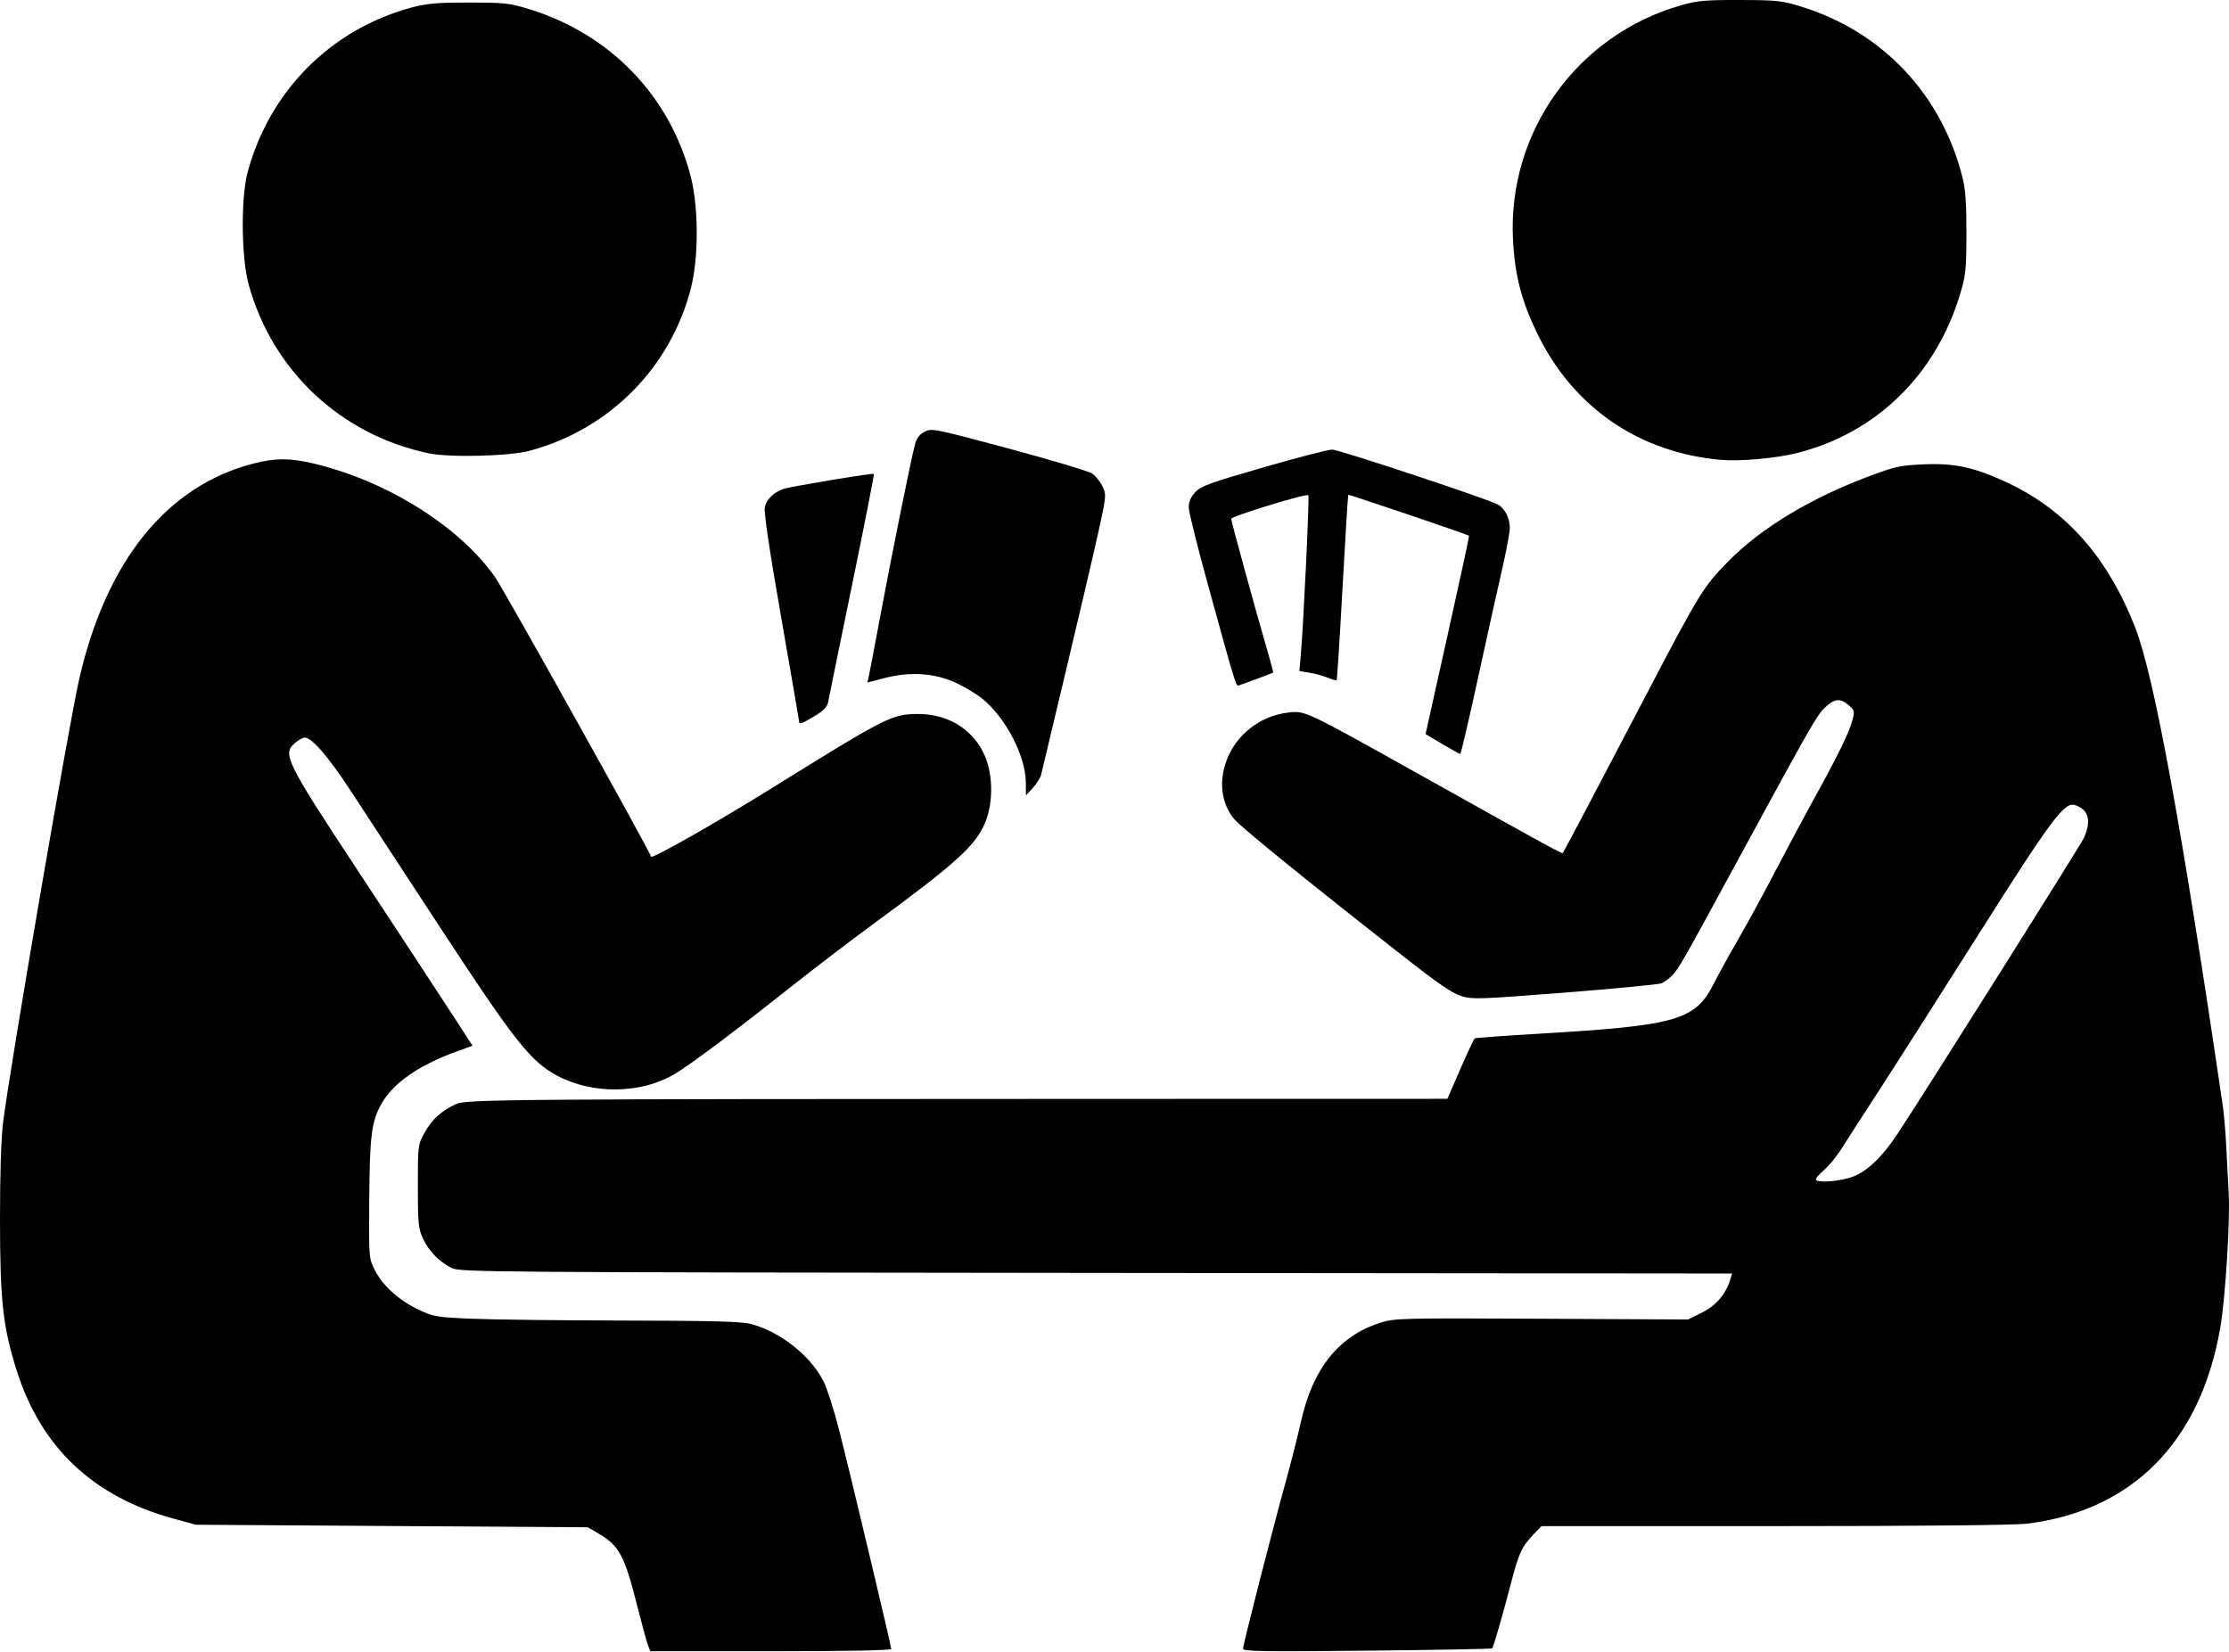
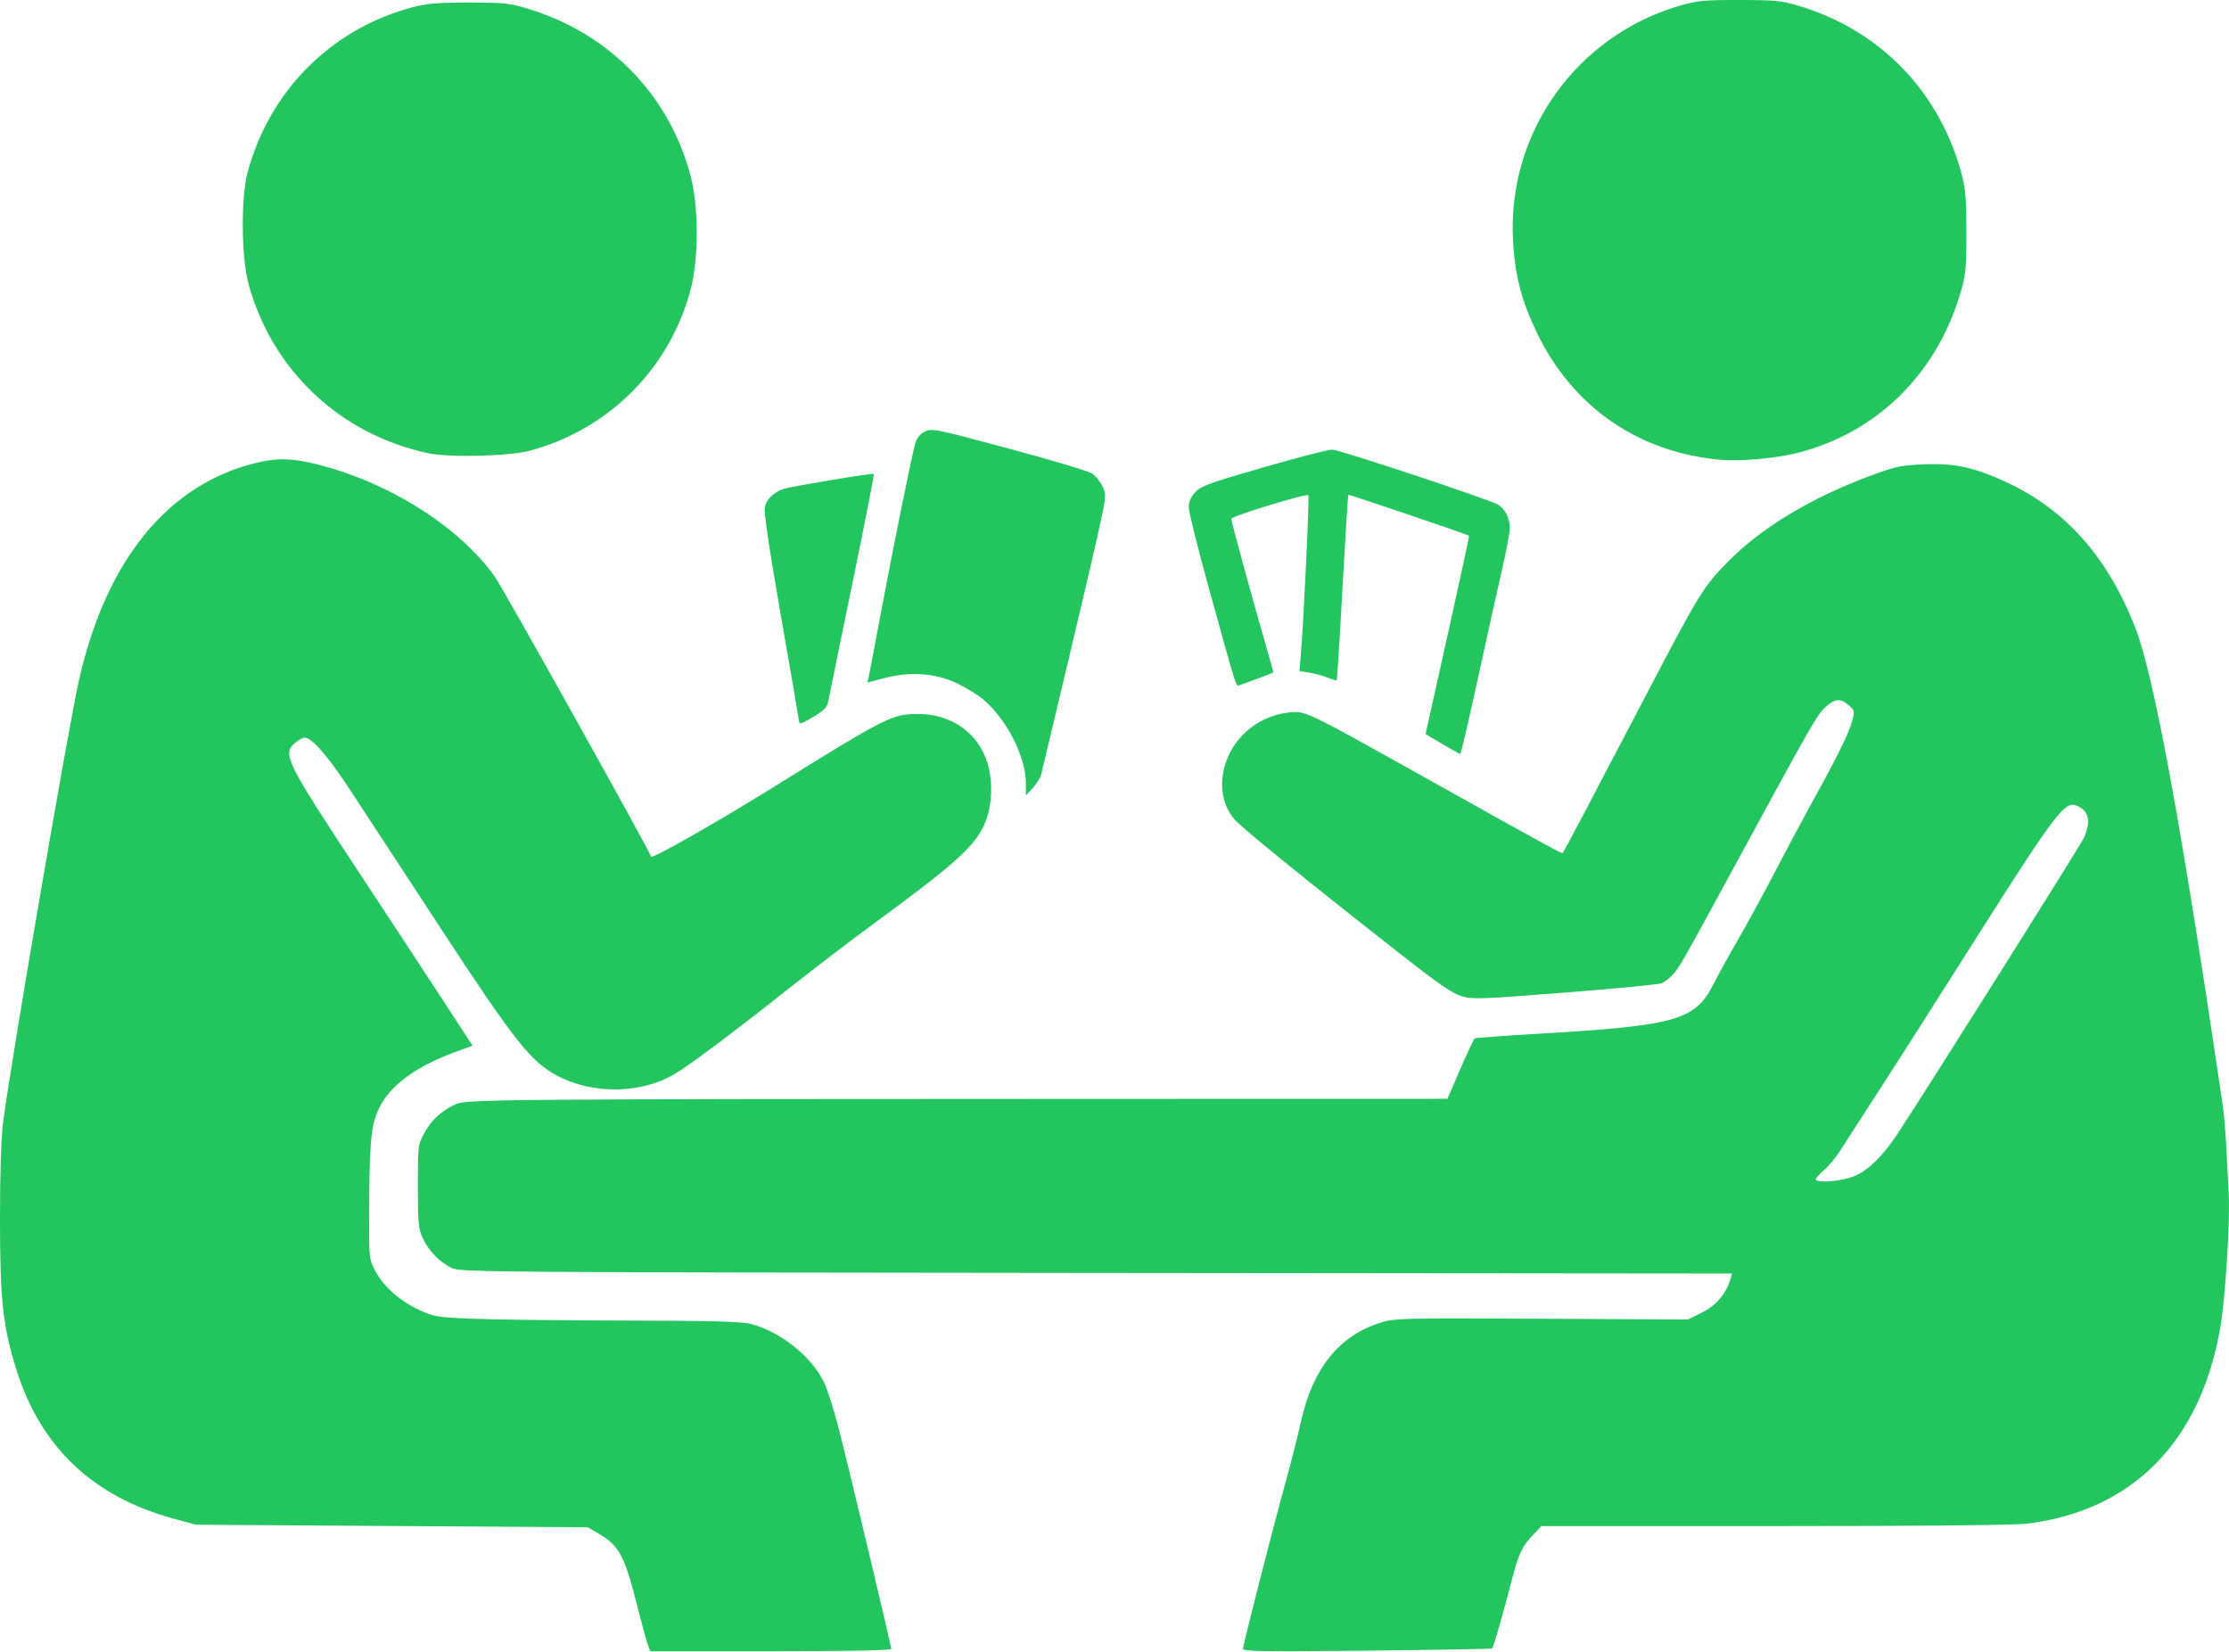
<svg xmlns="http://www.w3.org/2000/svg" version="1.1" id="svg1" width="944.098" height="699.44" viewBox="0 0 944.098 699.44">
  <defs id="defs1" />
  <g id="g1" transform="translate(-39.9509,-162.2802)">
-     <path style="fill:#000000" d="m 314.343,858.977 c -0.573,-1.508 -2.628,-9.046 -4.566,-16.75 -5.253,-20.881 -7.555,-25.197 -16.125,-30.235 l -4.716,-2.772 -83,-0.54 -83,-0.54 -9.511,-2.592 C 79.411,796.279 57.274,775.343 46.989,742.72 c -5.79,-18.364 -7.021,-29.475 -7.038,-63.5 -0.01,-19.886 0.46,-34.764 1.31,-41.5 3.118,-24.7 27.815,-168.498 32.289,-188 11.459,-49.957 37.191,-81.724 73.795,-91.102 9.358,-2.397 15.495,-2.387 25.637,0.045 31.016,7.437 61.465,26.527 76.651,48.057 3.662,5.192 64.892,114.899 66.109,118.448 0.355,1.035 27.669,-14.473 50.693,-28.78 49.243,-30.6 51.349,-31.668 62.438,-31.668 13.272,0 24.17,7.142 28.63,18.761 3.018,7.863 3.011,18.632 -0.017,26.523 -3.917,10.206 -11.848,17.433 -49.05,44.699 -8.525,6.248 -23.825,17.946 -34,25.997 -25.035,19.807 -42.003,32.514 -48.825,36.564 -14.126,8.386 -34.586,8.672 -49.601,0.694 -11.236,-5.971 -18.074,-14.607 -49.099,-62.008 -15.937,-24.349 -33.353,-50.95 -38.703,-59.113 -9.351,-14.269 -16.171,-22.117 -19.22,-22.117 -0.793,0 -2.656,1.045 -4.142,2.323 -5.404,4.648 -3.888,7.689 27.752,55.677 12.874,19.525 28.829,43.825 35.457,54 l 12.051,18.5 -7.264,2.653 c -15.448,5.642 -26.075,13.01 -31.079,21.549 -4.424,7.549 -5.221,13.544 -5.416,40.755 -0.18,25.054 -0.178,25.087 2.364,30.103 3.341,6.594 10.277,12.863 18.544,16.762 6.293,2.968 7.576,3.19 22.18,3.826 8.525,0.372 37.55,0.721 64.5,0.776 37.997,0.078 50.152,0.407 54.132,1.467 12.449,3.315 25.198,13.419 30.746,24.368 1.435,2.833 4.371,12.033 6.523,20.446 4.689,18.328 22.099,91.463 22.099,92.832 0,0.606 -18.941,0.964 -51.025,0.964 h -51.025 z m 252.092,1.711 c 0,-1.665 12.43,-50.305 18.009,-70.469 2.282,-8.25 5.231,-19.869 6.552,-25.819 4.998,-22.511 16.116,-36.324 33.691,-41.86 5.982,-1.884 8.886,-1.955 68.262,-1.655 l 62.014,0.313 5.986,-2.989 c 5.943,-2.968 10.144,-7.966 11.965,-14.234 l 0.652,-2.245 -269.316,-0.255 c -259.034,-0.246 -269.457,-0.326 -273.008,-2.092 -5.276,-2.625 -9.685,-7.163 -12.162,-12.522 -1.936,-4.188 -2.146,-6.354 -2.146,-22.142 0,-17.456 0.007,-17.513 2.911,-22.754 3.079,-5.557 7.171,-9.252 13.339,-12.047 4.349,-1.97 21.691,-2.108 272.777,-2.165 l 147.027,-0.034 5.473,-12.589 c 3.01,-6.924 5.771,-12.776 6.134,-13.004 0.364,-0.228 12.289,-1.099 26.5,-1.936 59.327,-3.492 66.874,-5.655 74.822,-21.438 1.838,-3.65 6.455,-12.013 10.26,-18.584 3.805,-6.571 10.897,-19.598 15.76,-28.948 4.863,-9.35 12.087,-22.869 16.053,-30.042 10.209,-18.464 15.067,-28.349 16.444,-33.463 1.142,-4.24 1.079,-4.529 -1.46,-6.713 -3.601,-3.097 -5.94,-2.872 -10.048,0.968 -3.369,3.149 -6.095,7.922 -36.69,64.25 -23.469,43.208 -25.034,45.969 -27.682,48.851 -1.441,1.568 -3.637,3.246 -4.879,3.729 -1.242,0.483 -19.655,2.248 -40.917,3.922 -35.779,2.817 -39.037,2.931 -43.741,1.53 -3.88,-1.156 -9.818,-5.228 -25.083,-17.199 -41.698,-32.701 -68.403,-54.391 -71.311,-57.918 -5.355,-6.497 -6.534,-15.745 -3.156,-24.773 4.108,-10.979 14.305,-18.886 26.105,-20.242 7.304,-0.839 6.455,-1.243 58.362,27.772 53.19,29.732 57.551,32.115 57.964,31.684 0.391,-0.408 12.335,-23.065 35.506,-67.354 22.361,-42.741 24.036,-45.463 34.53,-56.121 14.106,-14.325 35.096,-26.954 60.5,-36.399 10.329,-3.84 12.625,-4.324 22.542,-4.746 12.907,-0.55 21.467,1.33 35.059,7.7 25.066,11.746 42.699,31.726 54.335,61.566 7.999,20.513 19.842,85.242 37.069,202.613 0.534,3.637 1.219,11.962 1.522,18.5 0.303,6.538 0.733,14.812 0.955,18.387 0.68,10.953 -1.381,44.213 -3.512,56.679 -8.281,48.44 -37.18,77.812 -81.943,83.285 -5.319,0.65 -45.167,1.036 -107.047,1.036 h -98.573 l -3.593,3.75 c -4.743,4.951 -6.028,7.756 -9.273,20.25 -3.514,13.527 -7.468,27.262 -8.004,27.797 -0.23,0.23 -24.07,0.663 -52.978,0.962 -43.411,0.449 -52.559,0.311 -52.559,-0.791 z M 824.845,660.668 c 5.992,-2.242 12.408,-8.421 18.797,-18.104 12.608,-19.105 77.427,-122.032 78.92,-125.317 3.354,-7.383 2.027,-12.177 -3.867,-13.973 -4.381,-1.335 -10.067,6.318 -40.825,54.946 -16.35,25.85 -35.426,55.775 -42.39,66.5 -6.964,10.725 -14.152,21.874 -15.974,24.775 -1.821,2.901 -5.054,6.767 -7.184,8.59 -2.13,1.823 -3.576,3.612 -3.213,3.975 1.381,1.381 10.476,0.576 15.736,-1.392 z M 474.444,493.72 c -0.103,-11.196 -8.438,-27.302 -18.322,-35.401 -2.365,-1.938 -7.404,-4.976 -11.198,-6.752 -8.969,-4.197 -19.416,-4.912 -30.307,-2.074 l -7.318,1.907 0.519,-2.09 c 0.286,-1.15 2.572,-13.115 5.081,-26.59 4.795,-25.752 12.911,-65.884 14.61,-72.243 0.701,-2.625 1.919,-4.219 4.078,-5.335 2.989,-1.546 4.023,-1.338 35.713,7.168 17.949,4.818 33.817,9.572 35.262,10.565 1.445,0.993 3.405,3.445 4.356,5.45 1.699,3.58 1.664,3.941 -1.956,20.241 -2.027,9.128 -8.15,35.284 -13.607,58.125 -5.457,22.841 -10.156,42.545 -10.442,43.786 -0.286,1.242 -1.848,3.717 -3.47,5.5 l -2.95,3.242 z m 176.4,-16.295 -7.092,-4.205 9.339,-41.92 c 5.136,-23.056 9.228,-41.991 9.092,-42.078 -1.137,-0.727 -50.949,-17.618 -51.167,-17.351 -0.157,0.192 -1.249,17.859 -2.426,39.259 -1.177,21.4 -2.299,39.069 -2.493,39.263 -0.194,0.194 -1.885,-0.277 -3.757,-1.048 -1.872,-0.771 -5.347,-1.721 -7.722,-2.113 l -4.319,-0.711 0.562,-6.15 c 1.131,-12.385 3.762,-67.797 3.244,-68.316 -0.847,-0.847 -32.668,8.9 -32.668,10.006 0,1.122 10.638,39.922 15.099,55.068 1.605,5.45 2.802,9.981 2.66,10.071 -0.42,0.264 -12.107,4.615 -13.951,5.193 -1.936,0.607 -0.781,4.174 -13.279,-41 -4.691,-16.955 -8.529,-32.361 -8.529,-34.234 0,-2.328 0.871,-4.348 2.75,-6.382 2.4,-2.597 6.077,-3.936 28.877,-10.516 14.37,-4.147 27.491,-7.54 29.159,-7.54 2.848,0 64.993,20.599 70.049,23.219 2.992,1.55 5.165,5.766 5.165,10.019 0,1.836 -1.503,9.845 -3.339,17.8 -1.837,7.954 -6.447,28.75 -10.245,46.212 -3.798,17.462 -7.133,31.73 -7.411,31.705 -0.278,-0.025 -3.697,-1.937 -7.597,-4.25 z m -272.408,-9.407 c 0,-0.386 -3.417,-20.231 -7.593,-44.099 -4.979,-28.459 -7.376,-44.554 -6.962,-46.757 0.608,-3.239 3.656,-6.249 7.875,-7.775 2.664,-0.963 37.87,-6.81 38.317,-6.364 0.209,0.209 -3.921,21.263 -9.178,46.788 -5.257,25.525 -9.808,47.805 -10.115,49.512 -0.433,2.409 -1.72,3.808 -5.749,6.25 -5.293,3.208 -6.594,3.69 -6.594,2.444 z m 390.5,-110.944 c -34.871,-3.059 -62.765,-22.28 -77.973,-53.728 -6.618,-13.684 -9.429,-24.622 -10.185,-39.626 -2.295,-45.554 27.138,-86.582 71.158,-99.188 6.968,-1.995 10.194,-2.286 25,-2.249 15.571,0.039 17.738,0.27 25.782,2.744 34.45,10.6 59.542,37.123 68.426,72.329 1.317,5.218 1.722,10.937 1.69,23.863 -0.039,15.6 -0.268,17.741 -2.78,26 -10.379,34.121 -35.649,58.618 -69.106,66.992 -8.805,2.204 -24.016,3.564 -32.011,2.862 z m -547.5,-2.798 c -37.256,-7.867 -66.212,-35.085 -76.196,-71.623 -3.108,-11.376 -3.321,-36.569 -0.401,-47.433 9.215,-34.28 35.119,-60.395 69.096,-69.661 6.704,-1.828 10.673,-2.183 24.5,-2.191 15.159,-0.009 17.231,0.214 25.5,2.737 34.385,10.493 59.779,36.811 68.619,71.115 3.29,12.766 3.336,34.084 0.102,46.877 -8.52,33.706 -34.462,59.975 -68.221,69.084 -8.747,2.36 -33.967,3.002 -43,1.095 z" id="path1" />
+     <rect style="display:none;fill:#ffdd55" id="rect1" width="697.26" height="945.092" x="163.37" y="39.454" ry="35.14" />
+     <path style="fill:#22c55e;fill-opacity:1" d="m 314.343,858.977 c -0.573,-1.508 -2.628,-9.046 -4.566,-16.75 -5.253,-20.881 -7.555,-25.197 -16.125,-30.235 l -4.716,-2.772 -83,-0.54 -83,-0.54 -9.511,-2.592 C 79.411,796.279 57.274,775.343 46.989,742.72 c -5.79,-18.364 -7.021,-29.475 -7.038,-63.5 -0.01,-19.886 0.46,-34.764 1.31,-41.5 3.118,-24.7 27.815,-168.498 32.289,-188 11.459,-49.957 37.191,-81.724 73.795,-91.102 9.358,-2.397 15.495,-2.387 25.637,0.045 31.016,7.437 61.465,26.527 76.651,48.057 3.662,5.192 64.892,114.899 66.109,118.448 0.355,1.035 27.669,-14.473 50.693,-28.78 49.243,-30.6 51.349,-31.668 62.438,-31.668 13.272,0 24.17,7.142 28.63,18.761 3.018,7.863 3.011,18.632 -0.017,26.523 -3.917,10.206 -11.848,17.433 -49.05,44.699 -8.525,6.248 -23.825,17.946 -34,25.997 -25.035,19.807 -42.003,32.514 -48.825,36.564 -14.126,8.386 -34.586,8.672 -49.601,0.694 -11.236,-5.971 -18.074,-14.607 -49.099,-62.008 -15.937,-24.349 -33.353,-50.95 -38.703,-59.113 -9.351,-14.269 -16.171,-22.117 -19.22,-22.117 -0.793,0 -2.656,1.045 -4.142,2.323 -5.404,4.648 -3.888,7.689 27.752,55.677 12.874,19.525 28.829,43.825 35.457,54 l 12.051,18.5 -7.264,2.653 c -15.448,5.642 -26.075,13.01 -31.079,21.549 -4.424,7.549 -5.221,13.544 -5.416,40.755 -0.18,25.054 -0.178,25.087 2.364,30.103 3.341,6.594 10.277,12.863 18.544,16.762 6.293,2.968 7.576,3.19 22.18,3.826 8.525,0.372 37.55,0.721 64.5,0.776 37.997,0.078 50.152,0.407 54.132,1.467 12.449,3.315 25.198,13.419 30.746,24.368 1.435,2.833 4.371,12.033 6.523,20.446 4.689,18.328 22.099,91.463 22.099,92.832 0,0.606 -18.941,0.964 -51.025,0.964 h -51.025 z m 252.092,1.711 c 0,-1.665 12.43,-50.305 18.009,-70.469 2.282,-8.25 5.231,-19.869 6.552,-25.819 4.998,-22.511 16.116,-36.324 33.691,-41.86 5.982,-1.884 8.886,-1.955 68.262,-1.655 l 62.014,0.313 5.986,-2.989 c 5.943,-2.968 10.144,-7.966 11.965,-14.234 l 0.652,-2.245 -269.316,-0.255 c -259.034,-0.246 -269.457,-0.326 -273.008,-2.092 -5.276,-2.625 -9.685,-7.163 -12.162,-12.522 -1.936,-4.188 -2.146,-6.354 -2.146,-22.142 0,-17.456 0.007,-17.513 2.911,-22.754 3.079,-5.557 7.171,-9.252 13.339,-12.047 4.349,-1.97 21.691,-2.108 272.777,-2.165 l 147.027,-0.034 5.473,-12.589 c 3.01,-6.924 5.771,-12.776 6.134,-13.004 0.364,-0.228 12.289,-1.099 26.5,-1.936 59.327,-3.492 66.874,-5.655 74.822,-21.438 1.838,-3.65 6.455,-12.013 10.26,-18.584 3.805,-6.571 10.897,-19.598 15.76,-28.948 4.863,-9.35 12.087,-22.869 16.053,-30.042 10.209,-18.464 15.067,-28.349 16.444,-33.463 1.142,-4.24 1.079,-4.529 -1.46,-6.713 -3.601,-3.097 -5.94,-2.872 -10.048,0.968 -3.369,3.149 -6.095,7.922 -36.69,64.25 -23.469,43.208 -25.034,45.969 -27.682,48.851 -1.441,1.568 -3.637,3.246 -4.879,3.729 -1.242,0.483 -19.655,2.248 -40.917,3.922 -35.779,2.817 -39.037,2.931 -43.741,1.53 -3.88,-1.156 -9.818,-5.228 -25.083,-17.199 -41.698,-32.701 -68.403,-54.391 -71.311,-57.918 -5.355,-6.497 -6.534,-15.745 -3.156,-24.773 4.108,-10.979 14.305,-18.886 26.105,-20.242 7.304,-0.839 6.455,-1.243 58.362,27.772 53.19,29.732 57.551,32.115 57.964,31.684 0.391,-0.408 12.335,-23.065 35.506,-67.354 22.361,-42.741 24.036,-45.463 34.53,-56.121 14.106,-14.325 35.096,-26.954 60.5,-36.399 10.329,-3.84 12.625,-4.324 22.542,-4.746 12.907,-0.55 21.467,1.33 35.059,7.7 25.066,11.746 42.699,31.726 54.335,61.566 7.999,20.513 19.842,85.242 37.069,202.613 0.534,3.637 1.219,11.962 1.522,18.5 0.303,6.538 0.733,14.812 0.955,18.387 0.68,10.953 -1.381,44.213 -3.512,56.679 -8.281,48.44 -37.18,77.812 -81.943,83.285 -5.319,0.65 -45.167,1.036 -107.047,1.036 h -98.573 l -3.593,3.75 c -4.743,4.951 -6.028,7.756 -9.273,20.25 -3.514,13.527 -7.468,27.262 -8.004,27.797 -0.23,0.23 -24.07,0.663 -52.978,0.962 -43.411,0.449 -52.559,0.311 -52.559,-0.791 z M 824.845,660.668 c 5.992,-2.242 12.408,-8.421 18.797,-18.104 12.608,-19.105 77.427,-122.032 78.92,-125.317 3.354,-7.383 2.027,-12.177 -3.867,-13.973 -4.381,-1.335 -10.067,6.318 -40.825,54.946 -16.35,25.85 -35.426,55.775 -42.39,66.5 -6.964,10.725 -14.152,21.874 -15.974,24.775 -1.821,2.901 -5.054,6.767 -7.184,8.59 -2.13,1.823 -3.576,3.612 -3.213,3.975 1.381,1.381 10.476,0.576 15.736,-1.392 z M 474.444,493.72 c -0.103,-11.196 -8.438,-27.302 -18.322,-35.401 -2.365,-1.938 -7.404,-4.976 -11.198,-6.752 -8.969,-4.197 -19.416,-4.912 -30.307,-2.074 l -7.318,1.907 0.519,-2.09 c 0.286,-1.15 2.572,-13.115 5.081,-26.59 4.795,-25.752 12.911,-65.884 14.61,-72.243 0.701,-2.625 1.919,-4.219 4.078,-5.335 2.989,-1.546 4.023,-1.338 35.713,7.168 17.949,4.818 33.817,9.572 35.262,10.565 1.445,0.993 3.405,3.445 4.356,5.45 1.699,3.58 1.664,3.941 -1.956,20.241 -2.027,9.128 -8.15,35.284 -13.607,58.125 -5.457,22.841 -10.156,42.545 -10.442,43.786 -0.286,1.242 -1.848,3.717 -3.47,5.5 l -2.95,3.242 z m 176.4,-16.295 -7.092,-4.205 9.339,-41.92 c 5.136,-23.056 9.228,-41.991 9.092,-42.078 -1.137,-0.727 -50.949,-17.618 -51.167,-17.351 -0.157,0.192 -1.249,17.859 -2.426,39.259 -1.177,21.4 -2.299,39.069 -2.493,39.263 -0.194,0.194 -1.885,-0.277 -3.757,-1.048 -1.872,-0.771 -5.347,-1.721 -7.722,-2.113 l -4.319,-0.711 0.562,-6.15 c 1.131,-12.385 3.762,-67.797 3.244,-68.316 -0.847,-0.847 -32.668,8.9 -32.668,10.006 0,1.122 10.638,39.922 15.099,55.068 1.605,5.45 2.802,9.981 2.66,10.071 -0.42,0.264 -12.107,4.615 -13.951,5.193 -1.936,0.607 -0.781,4.174 -13.279,-41 -4.691,-16.955 -8.529,-32.361 -8.529,-34.234 0,-2.328 0.871,-4.348 2.75,-6.382 2.4,-2.597 6.077,-3.936 28.877,-10.516 14.37,-4.147 27.491,-7.54 29.159,-7.54 2.848,0 64.993,20.599 70.049,23.219 2.992,1.55 5.165,5.766 5.165,10.019 0,1.836 -1.503,9.845 -3.339,17.8 -1.837,7.954 -6.447,28.75 -10.245,46.212 -3.798,17.462 -7.133,31.73 -7.411,31.705 -0.278,-0.025 -3.697,-1.937 -7.597,-4.25 z m -272.408,-9.407 c 0,-0.386 -3.417,-20.231 -7.593,-44.099 -4.979,-28.459 -7.376,-44.554 -6.962,-46.757 0.608,-3.239 3.656,-6.249 7.875,-7.775 2.664,-0.963 37.87,-6.81 38.317,-6.364 0.209,0.209 -3.921,21.263 -9.178,46.788 -5.257,25.525 -9.808,47.805 -10.115,49.512 -0.433,2.409 -1.72,3.808 -5.749,6.25 -5.293,3.208 -6.594,3.69 -6.594,2.444 z m 390.5,-110.944 c -34.871,-3.059 -62.765,-22.28 -77.973,-53.728 -6.618,-13.684 -9.429,-24.622 -10.185,-39.626 -2.295,-45.554 27.138,-86.582 71.158,-99.188 6.968,-1.995 10.194,-2.286 25,-2.249 15.571,0.039 17.738,0.27 25.782,2.744 34.45,10.6 59.542,37.123 68.426,72.329 1.317,5.218 1.722,10.937 1.69,23.863 -0.039,15.6 -0.268,17.741 -2.78,26 -10.379,34.121 -35.649,58.618 -69.106,66.992 -8.805,2.204 -24.016,3.564 -32.011,2.862 z m -547.5,-2.798 c -37.256,-7.867 -66.212,-35.085 -76.196,-71.623 -3.108,-11.376 -3.321,-36.569 -0.401,-47.433 9.215,-34.28 35.119,-60.395 69.096,-69.661 6.704,-1.828 10.673,-2.183 24.5,-2.191 15.159,-0.009 17.231,0.214 25.5,2.737 34.385,10.493 59.779,36.811 68.619,71.115 3.29,12.766 3.336,34.084 0.102,46.877 -8.52,33.706 -34.462,59.975 -68.221,69.084 -8.747,2.36 -33.967,3.002 -43,1.095 z" id="path1" />
  </g>
</svg>
